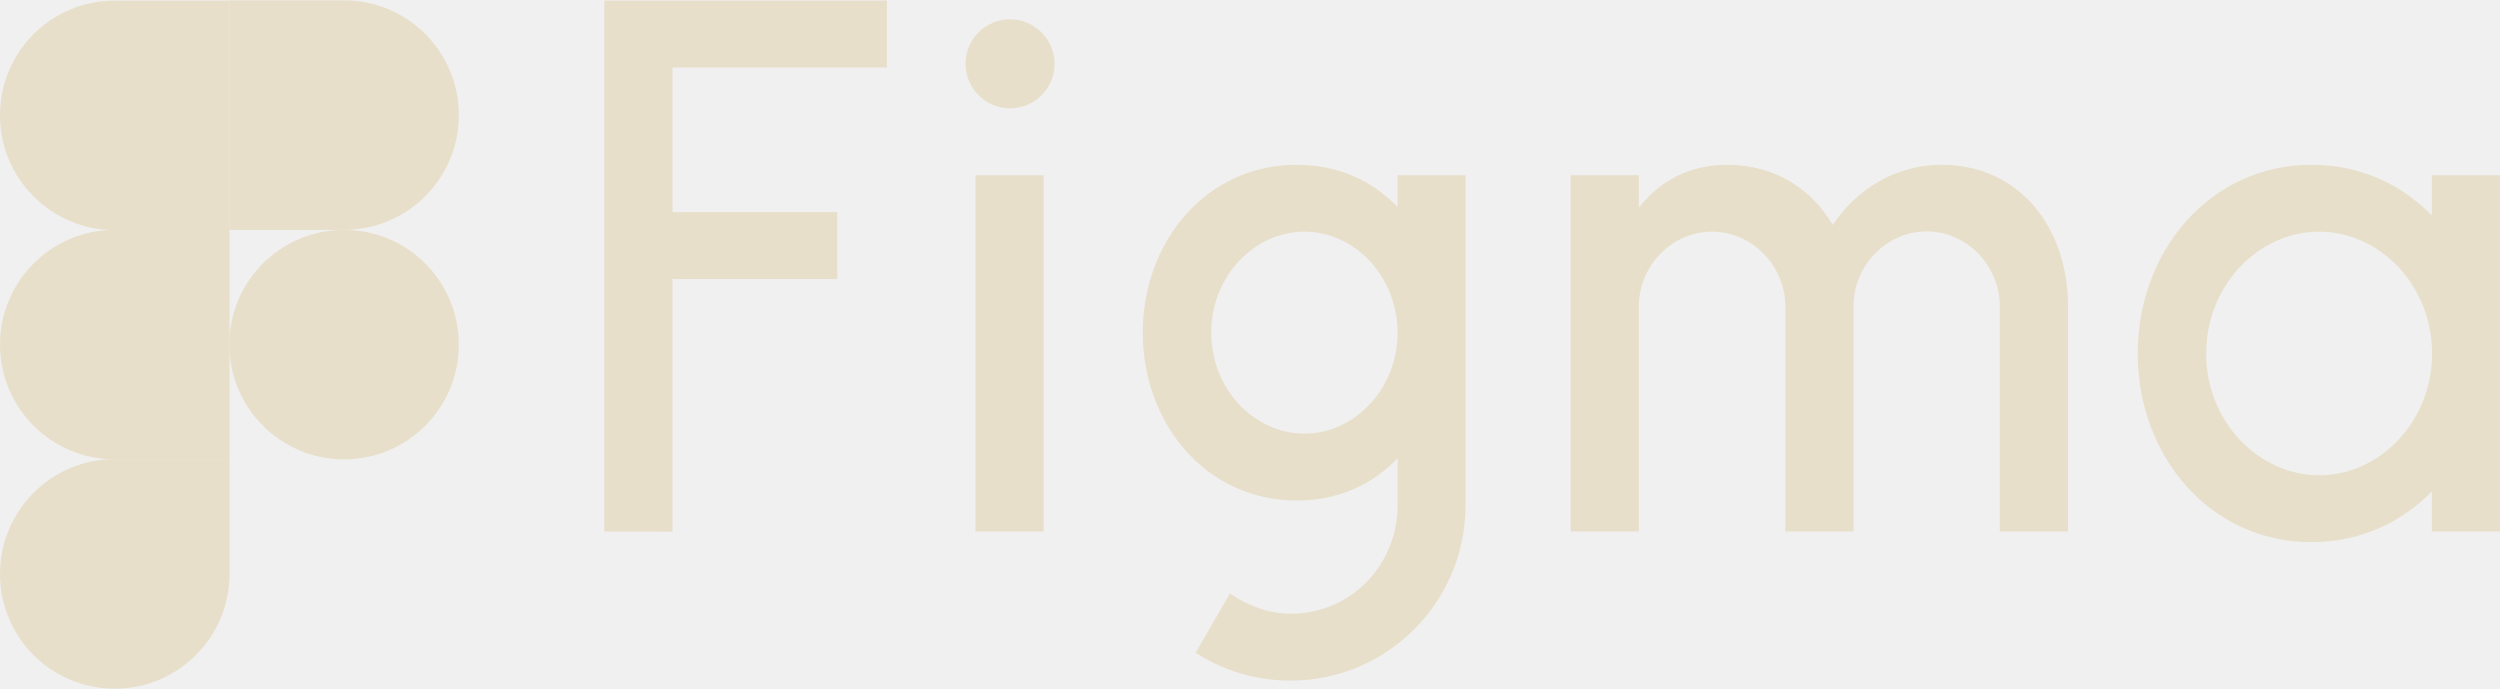
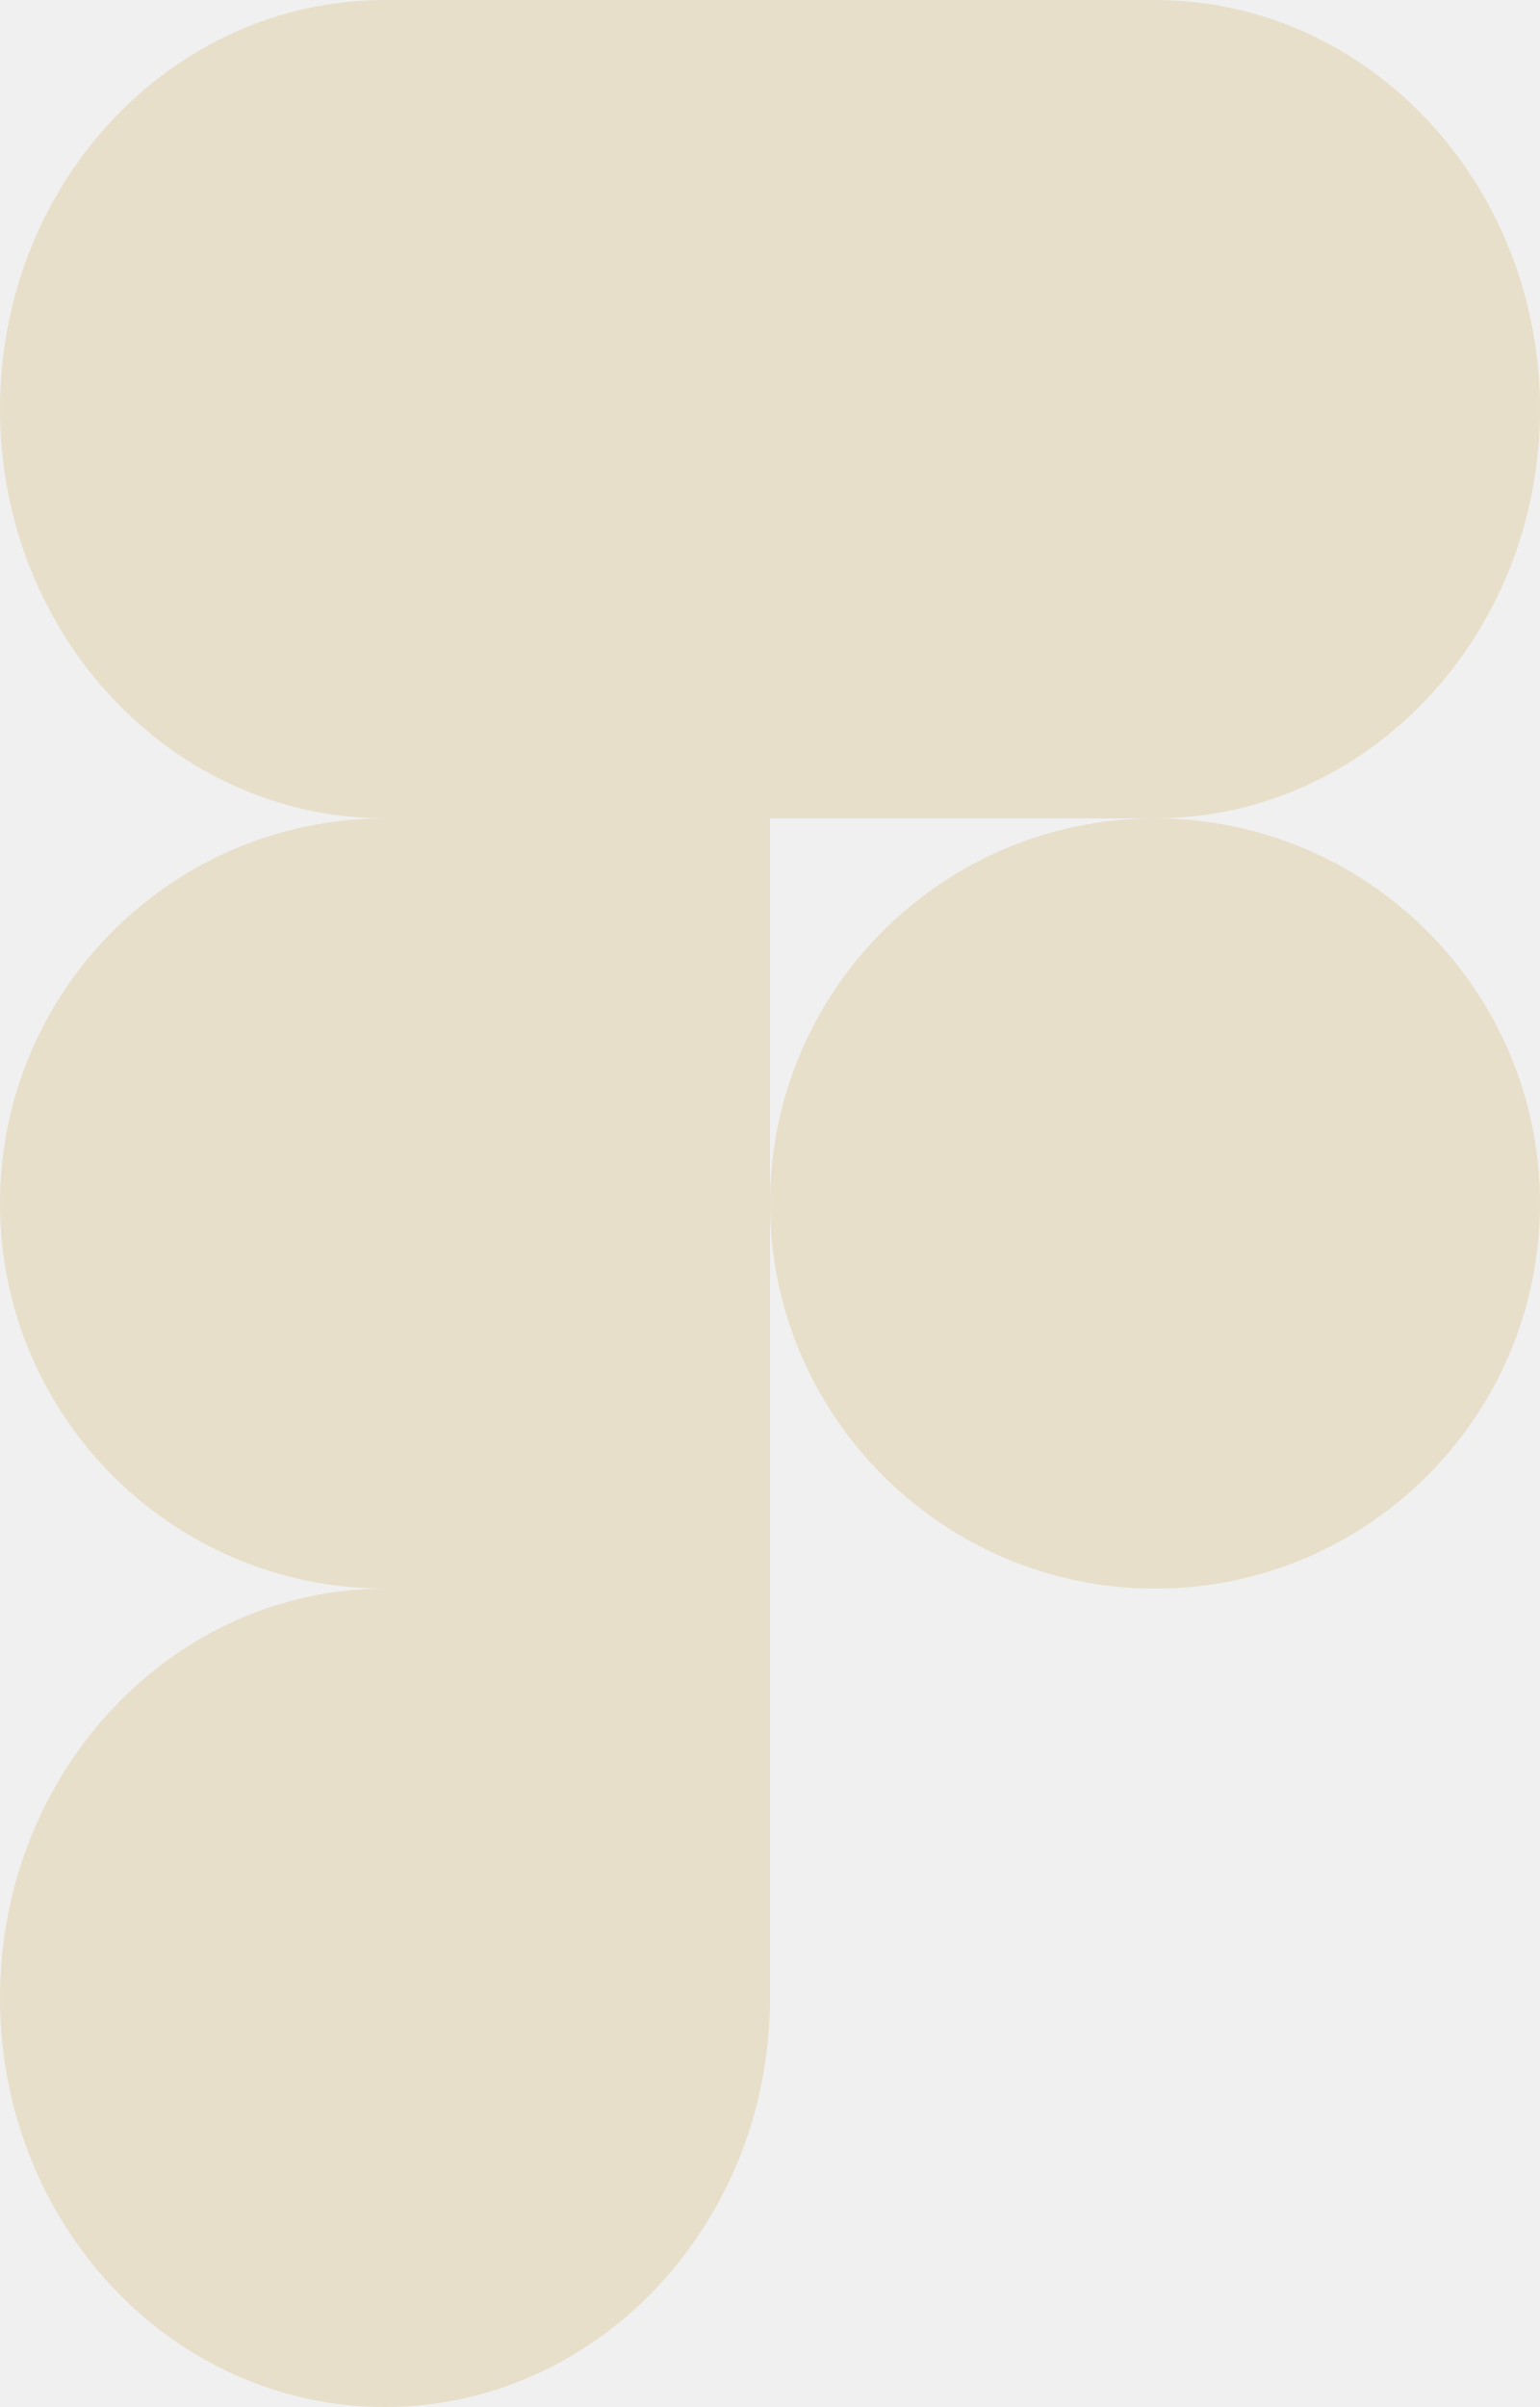
- <svg xmlns="http://www.w3.org/2000/svg" viewBox="0 -0.1 960.6 264.5" width="2500" height="689">
-   <path fill="#E8DFCB" d="M232.2 0v204l26.2.1V107h63.3V81.3h-63.3V25.7h82.4V0zM388.1 41.4c9.5 0 17.1-7.7 17.1-17.1s-7.7-17.1-17.1-17.1c-9.5 0-17.1 7.7-17.1 17.1s7.7 17.1 17.1 17.1zM374.8 67.1V204H401V67.1z" />
-   <path clip-rule="evenodd" d="M498.3 63.1c-34.9 0-59.2 29.5-59.2 64.5s24.3 64.5 59.2 64.5c16 0 29.1-6.2 38.7-16.2V194c0 22.7-17.8 41.6-41.1 41.6-8.4 0-16.7-3.2-23.3-7.8l-13.2 22.8c10.5 6.8 23 10.7 36.4 10.7 37.2 0 67.3-30.1 67.3-67.3V67.1H537v12.2c-9.6-10-22.7-16.2-38.7-16.2zm-32.9 64.5c0-21.7 16.6-38.8 35.8-38.8s35.8 17.1 35.8 38.8-16.6 38.8-35.8 38.8-35.8-17.1-35.8-38.8z" fill="#E8DFCB" />
-   <path fill="#E8DFCB" d="M657.8 88.8c-15.5 0-28.1 13.2-28.1 28.7V204h-26.2V67.1h26.2v12.5c7.7-9.9 19-16.5 33.8-16.5 18.4 0 32.5 9.1 40.7 23.1 9.1-13.5 23.9-23.1 41.8-23.1 29.9 0 48.5 24.1 48.6 53.9v87h-26.2v-86.6c0-15.5-12.6-28.7-28.1-28.7s-28.1 13.2-28.1 28.7V204H686v-86.6c-.1-15.5-12.7-28.6-28.2-28.6z" />
-   <path clip-rule="evenodd" d="M934.4 82.6c-11.7-12.1-27.7-19.5-46.2-19.5-39 0-66.8 33.1-66.8 72.5s27.7 72.5 66.8 72.5c18.5 0 34.5-7.5 46.2-19.5V204h26.2V67.1h-26.2zm-86.7 53c0-26.1 20-46.8 43.4-46.8 23.3 0 43.4 20.6 43.4 46.8 0 26.1-20 46.8-43.4 46.8-23.4-.1-43.4-20.7-43.4-46.8z" fill="#E8DFCB" />
-   <path d="M0 0h176.3v264.4H0z" fill="none" />
-   <path d="M88.1 132.2c0-24.3 19.7-44.1 44.1-44.1 24.3 0 44.1 19.7 44.1 44.1 0 24.3-19.7 44.1-44.1 44.1-24.3 0-44.1-19.8-44.1-44.1z" fill="#E8DFCB" />
-   <path d="M0 220.3c0-24.3 19.7-44.1 44.1-44.1h44.1v44.1c0 24.3-19.7 44.1-44.1 44.1-24.4 0-44.1-19.7-44.1-44.1z" fill="#E8DFCB" />
-   <path d="M88.1 0v88.1h44.1c24.3 0 44.1-19.7 44.1-44.1 0-24.3-19.7-44.1-44.1-44.1H88.1z" fill="#E8DFCB" />
-   <path d="M0 44.1c0 24.3 19.7 44.1 44.1 44.1h44.1V0H44.1C19.7 0 0 19.7 0 44.1z" fill="#E8DFCB" />
-   <path d="M0 132.2c0 24.3 19.7 44.1 44.1 44.1h44.1V88.1H44.1C19.7 88.1 0 107.9 0 132.2z" fill="#E8DFCB" />
+ <svg xmlns="http://www.w3.org/2000/svg" width="32" height="50" viewBox="0 0 32 50" fill="none">
+   <g clip-path="url(#clip0_137_67)">
+     <path d="M16 25C16 20.592 19.574 17 24 17C28.408 17 32 20.574 32 25C32 29.408 28.426 33 24 33C19.592 33 16 29.408 16 25Z" fill="#E8DFCB" />
+     <path d="M0 41.5C0 36.816 3.574 33 8 33H16V41.5C16 46.184 12.426 50 8 50C3.574 50 0 46.203 0 41.5Z" fill="#E8DFCB" />
+     <path d="M16 0.019V17H24C28.408 17 32 13.203 32 8.5C32 3.816 28.426 0 24 0H16V0.019Z" fill="#E8DFCB" />
+     <path d="M0 8.5C0 13.184 3.574 17 8 17H16V0H8C3.574 0 0 3.797 0 8.5Z" fill="#E8DFCB" />
+     <path d="M0 25C0 29.408 3.574 33 8 33H16V17H8C3.574 17 0 20.592 0 25Z" fill="#E8DFCB" />
+   </g>
+   <defs>
+     <clipPath id="clip0_137_67">
+       <rect width="32" height="50" fill="white" />
+     </clipPath>
+   </defs>
</svg>
